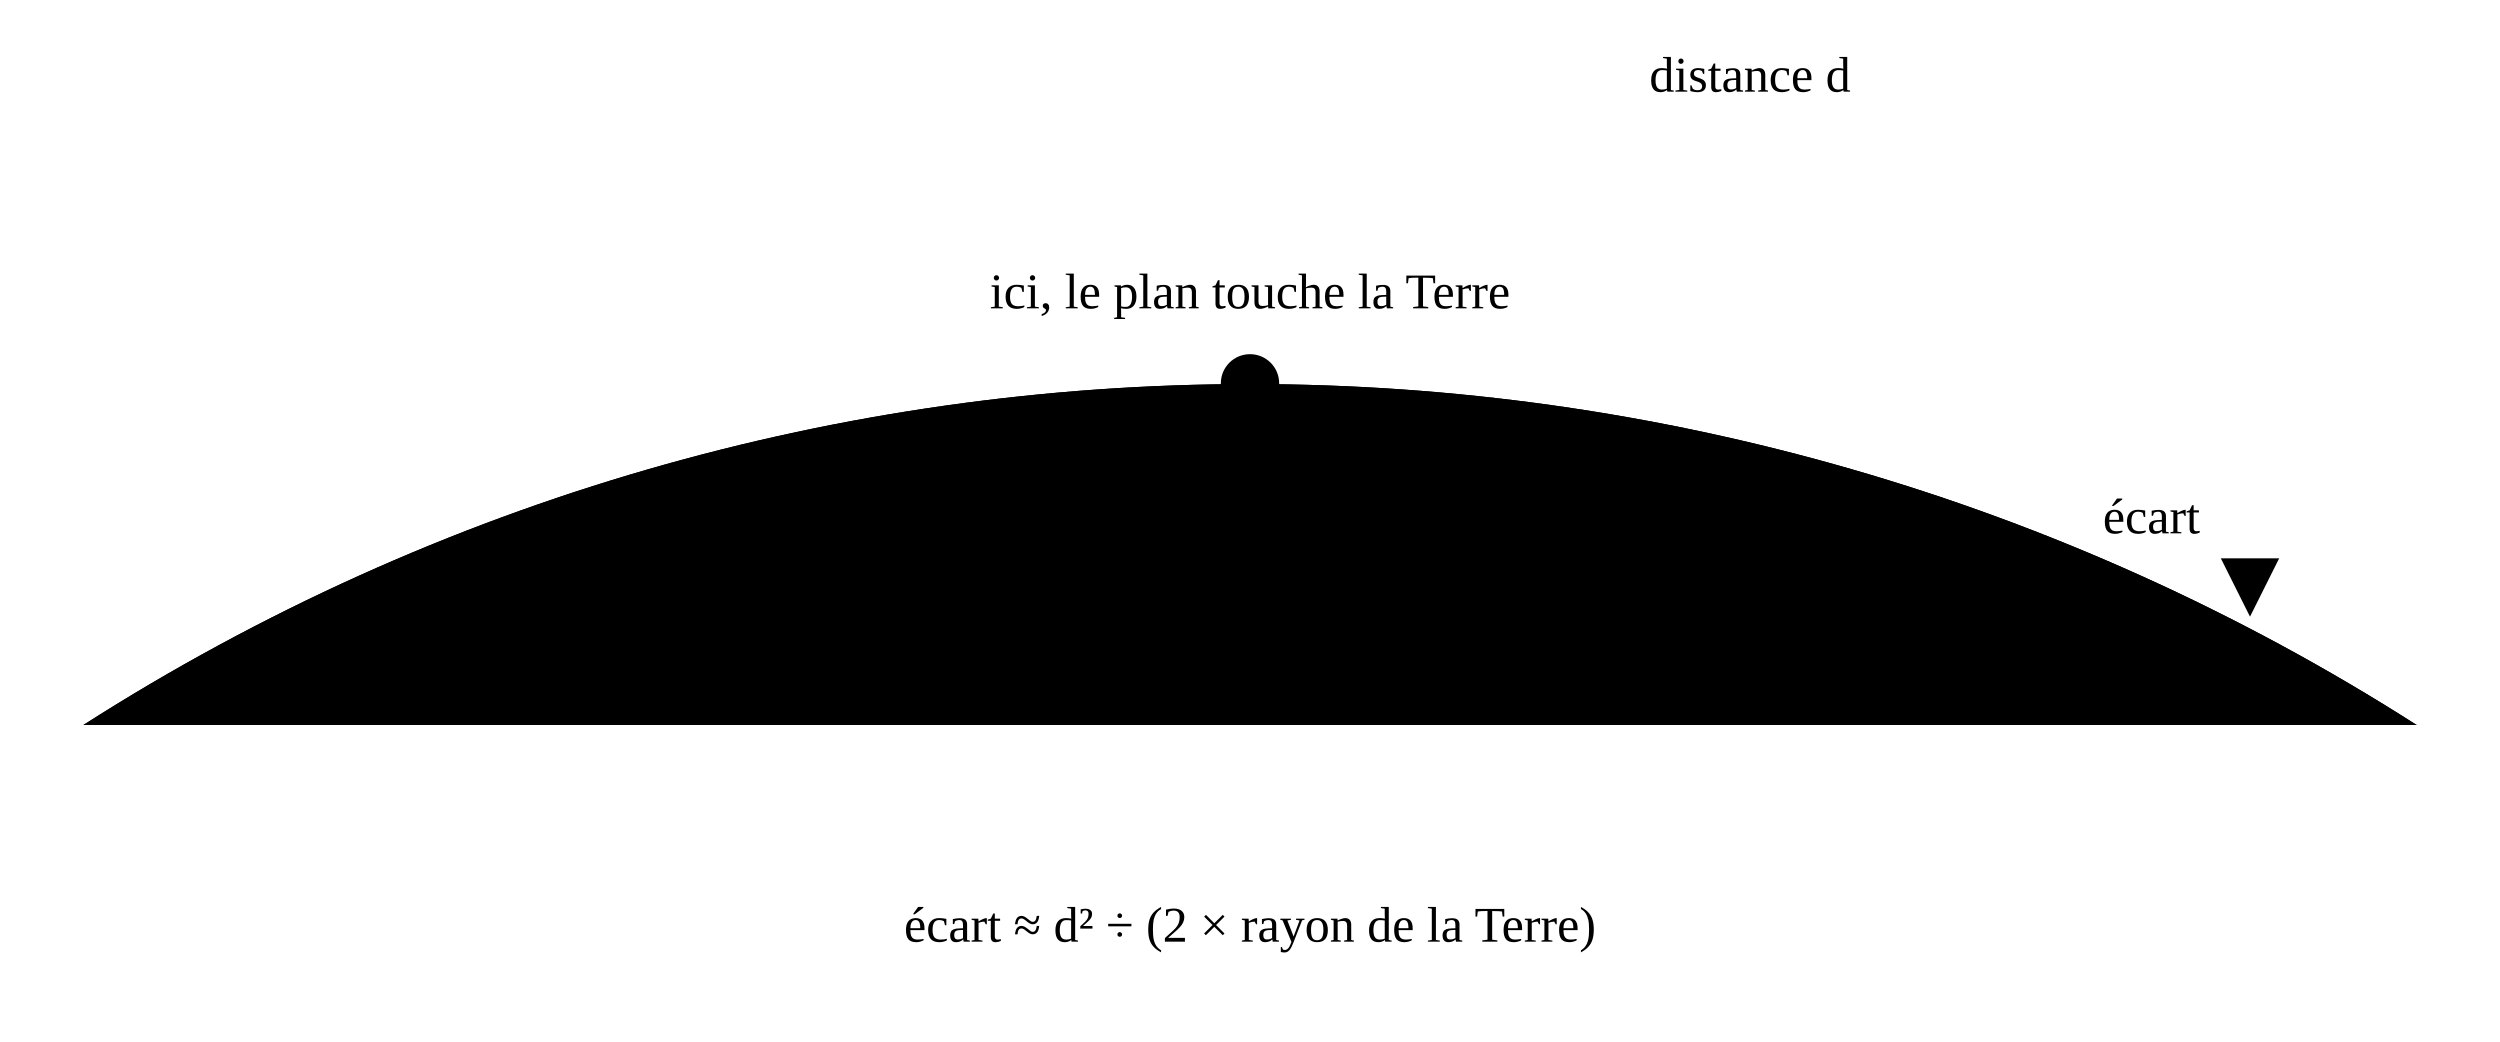
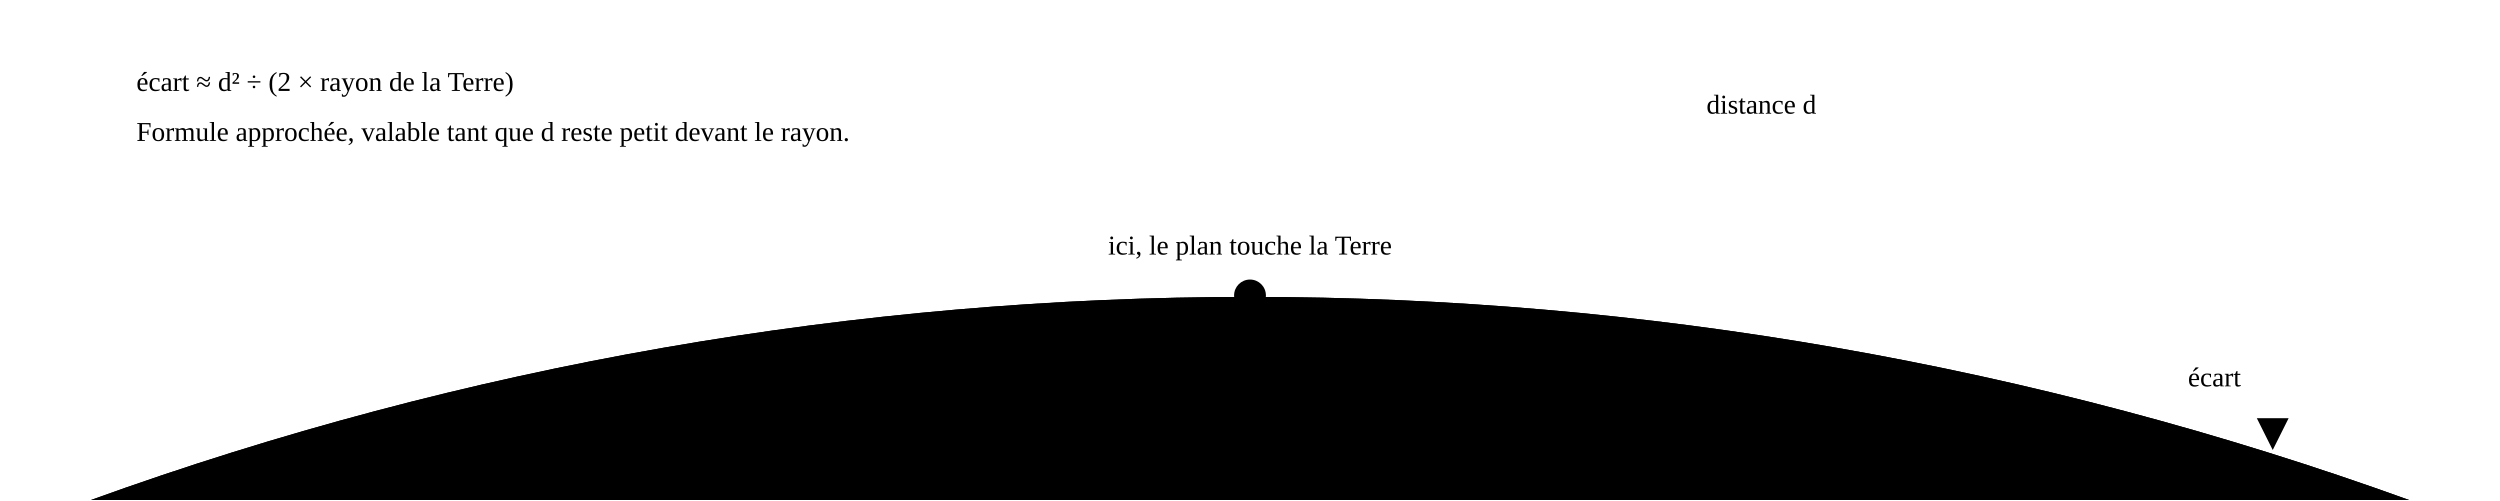
- <svg xmlns="http://www.w3.org/2000/svg" viewBox="0 0 600 250" style="overflow:hidden" role="img" aria-label="L'écart entre le plan tangent et la sphère grandit avec la distance">
-   <path class="s-eau" d="M20 174 A520 520 0 0 1 580 174 Z" />
-   <path class="s-trait" d="M20 174 A520 520 0 0 1 580 174" />
-   <path class="s-trait" d="M60 92 H570" />
-   <circle class="s-plein" cx="300" cy="92" r="7" />
-   <text class="s-titre" x="300" y="74" text-anchor="middle">ici, le plan touche la Terre</text>
-   <path class="s-accent" d="M540 96 V136" />
-   <path class="s-plein-accent" d="M540 148 l-7 -14 h14 z" />
-   <text class="s-orange" x="528" y="128" text-anchor="end">écart</text>
-   <path class="s-fin" d="M300 30 H540 M300 24 v12 M540 24 v12" />
-   <text x="420" y="22" text-anchor="middle">distance d</text>
-   <text class="s-petit" x="300" y="226" text-anchor="middle">écart ≈ d² ÷ (2 × rayon de la Terre)</text>
+ <svg xmlns="http://www.w3.org/2000/svg" viewBox="0 0 1100 220" style="overflow:hidden" role="img" aria-label="L'écart entre le plan tangent et la sphère grandit avec la distance">
+   <path class="s-eau" d="M40 220 A1500 1500 0 0 1 1060 220 Z" />
+   <path class="s-trait" d="M40 220 A1500 1500 0 0 1 1060 220" />
+   <path class="s-trait" d="M60 130 H1060" />
+   <circle class="s-plein" cx="550" cy="130" r="7" />
+   <text class="s-titre" x="550" y="112" text-anchor="middle">ici, le plan touche la Terre</text>
+   <path class="s-accent" d="M1000 134 V186" />
+   <path class="s-plein-accent" d="M1000 198 l-7 -14 h14 z" />
+   <text class="s-orange" x="986" y="170" text-anchor="end">écart</text>
+   <path class="s-fin" d="M550 60 H1000 M550 54 v12 M1000 54 v12" />
+   <text x="775" y="50" text-anchor="middle">distance d</text>
+   <text x="60" y="40">écart ≈ d² ÷ (2 × rayon de la Terre)</text>
+   <text class="s-petit" x="60" y="62">Formule approchée, valable tant que d reste petit devant le rayon.</text>
</svg>
